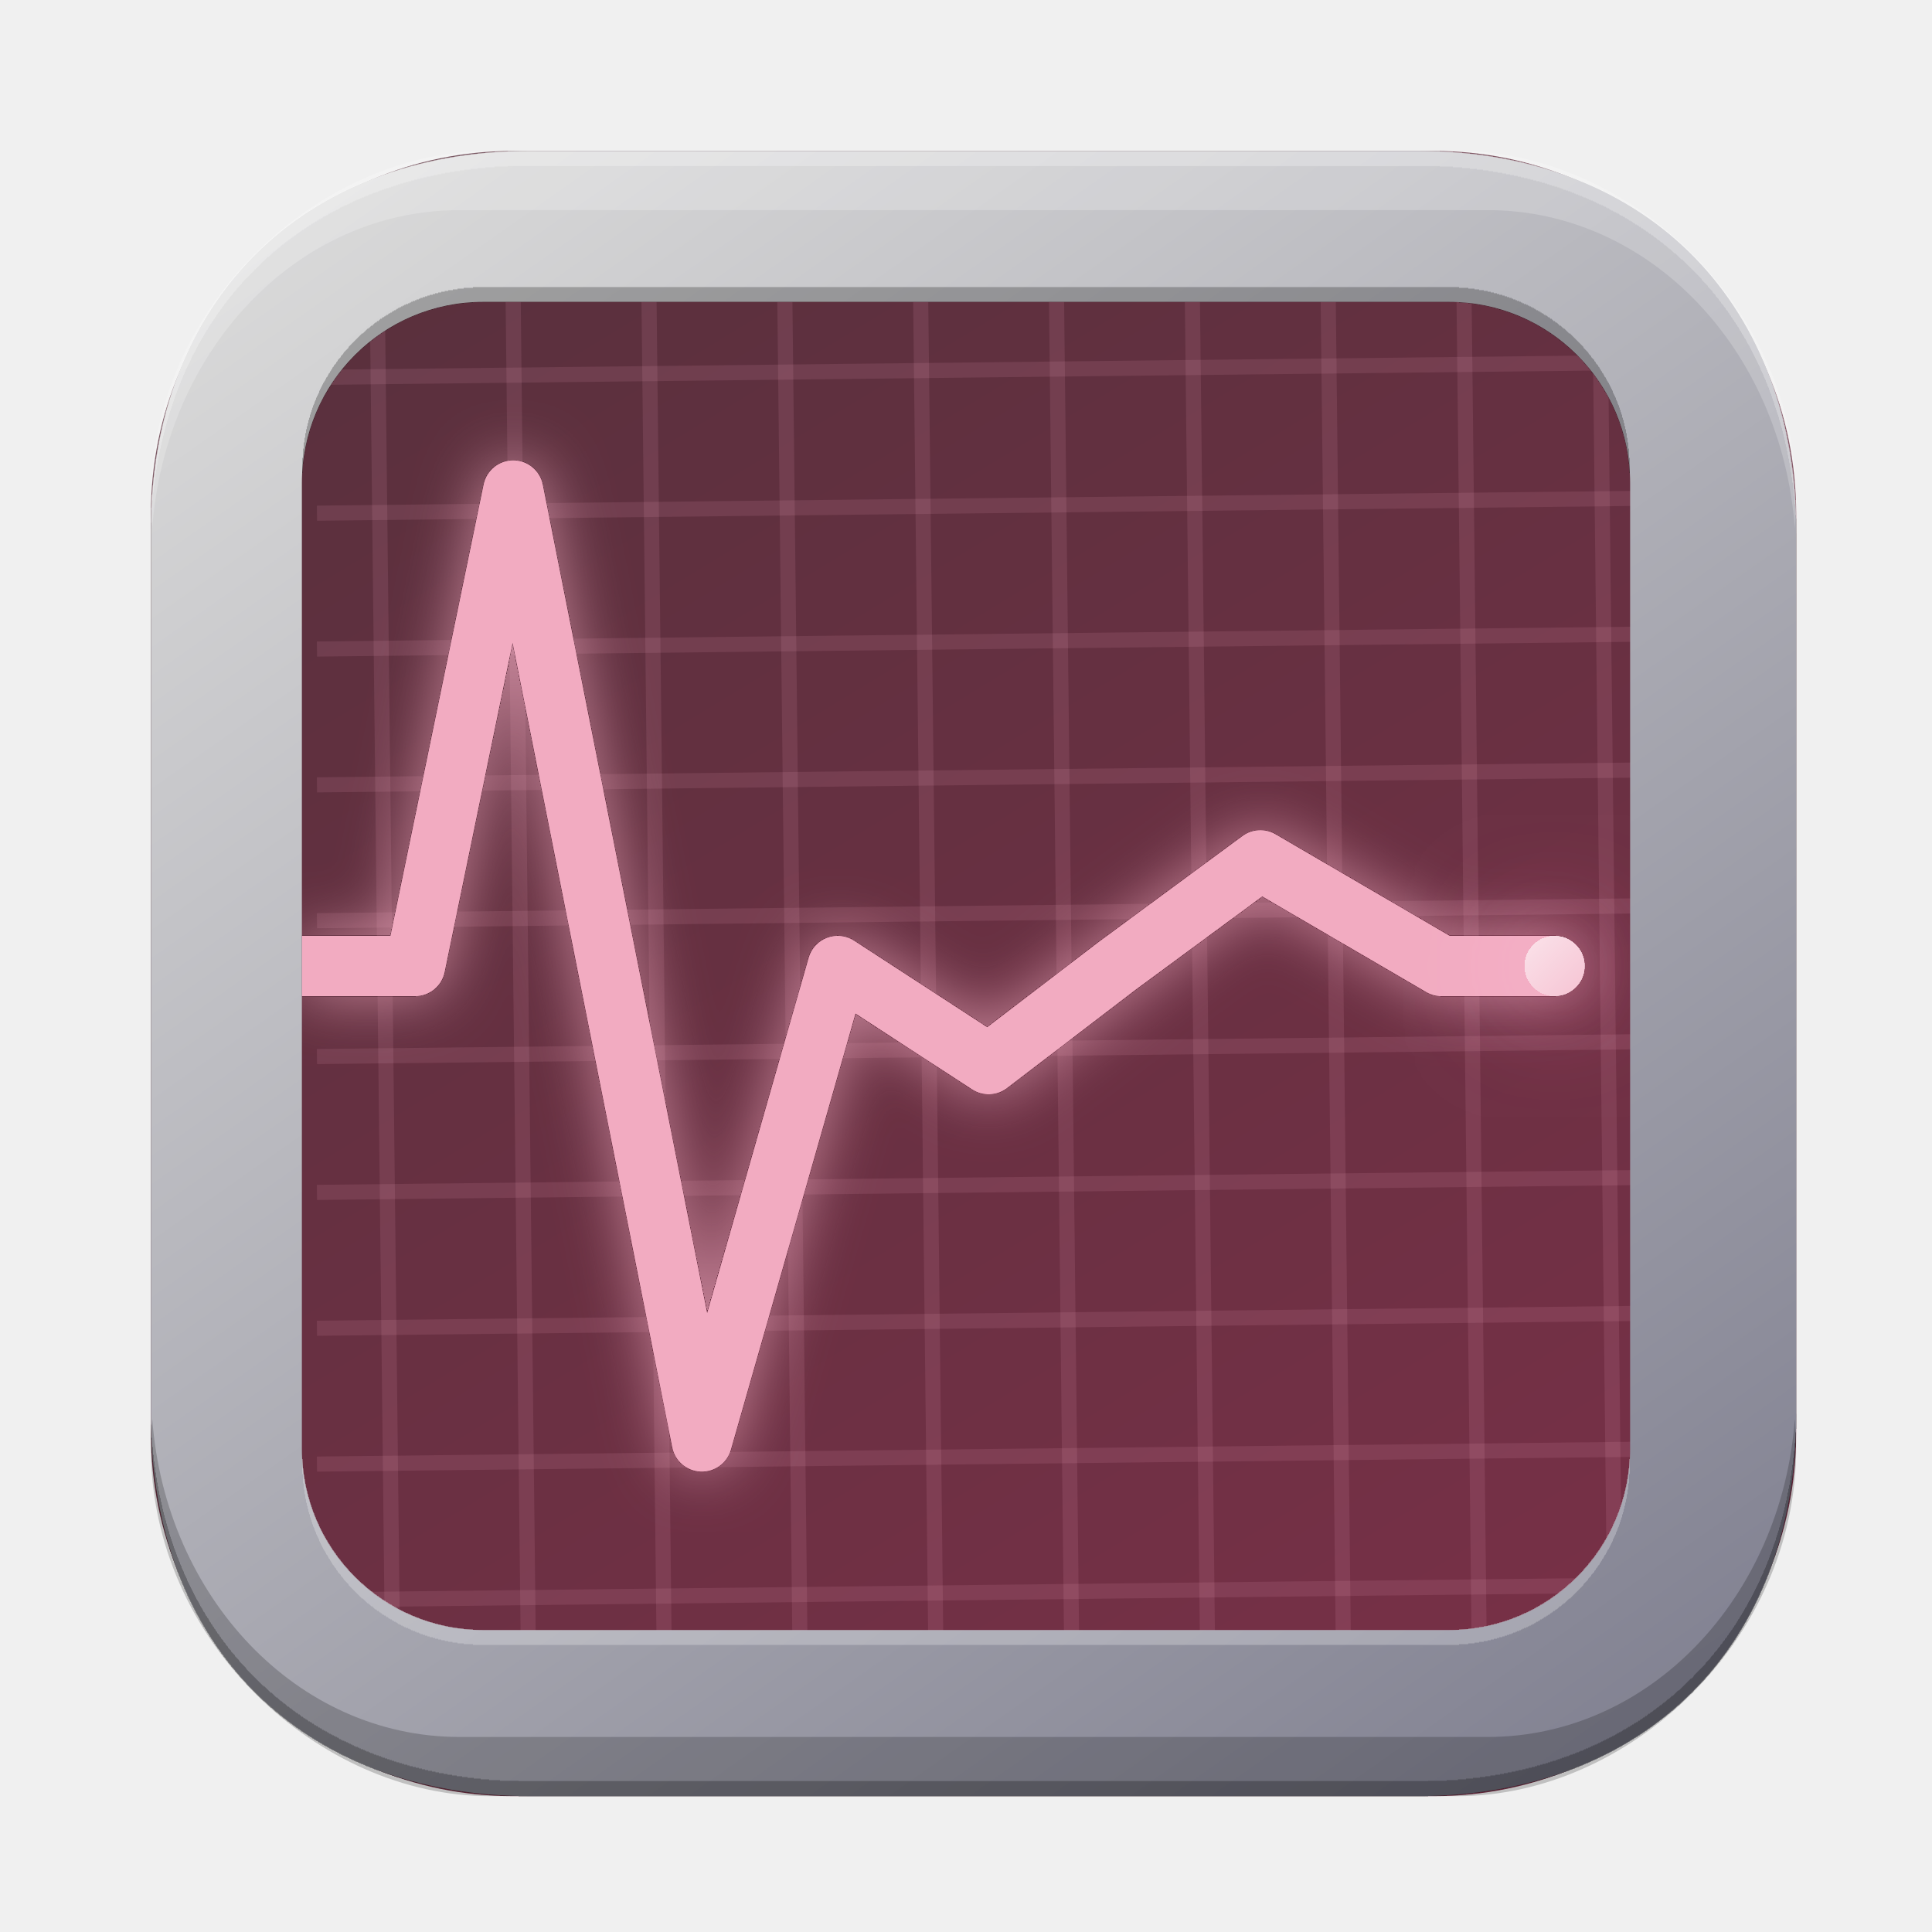
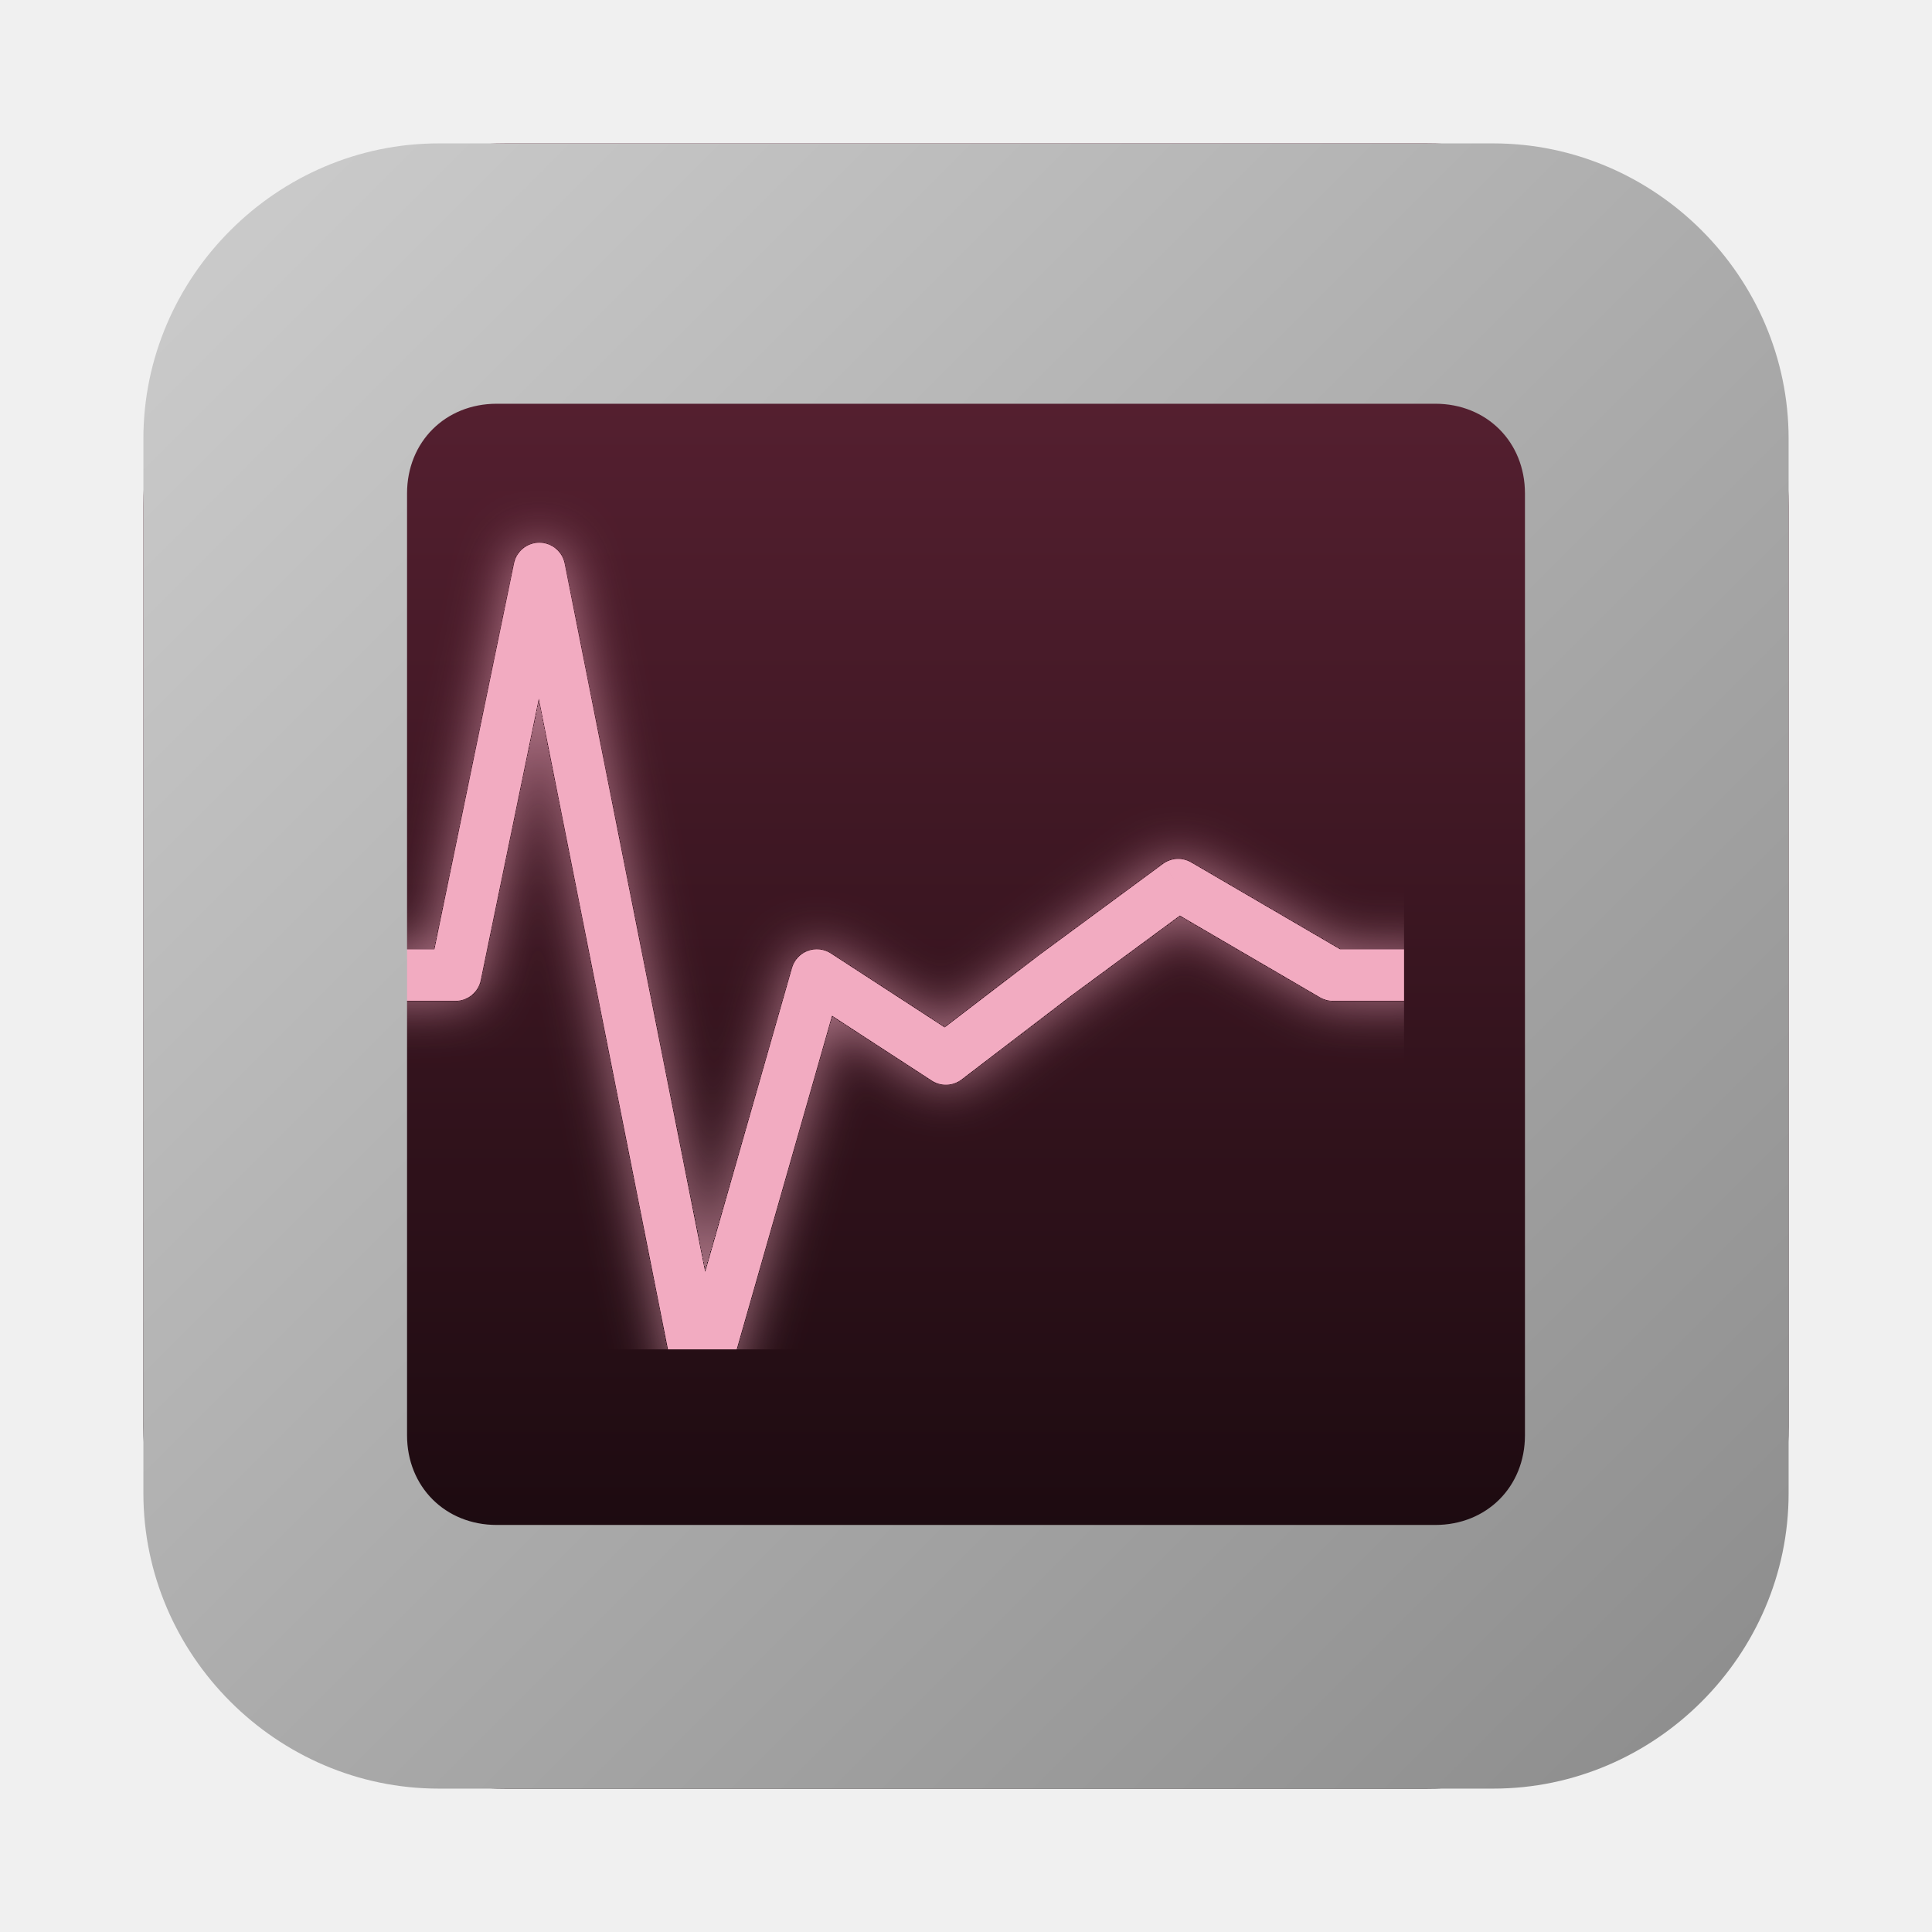
- <svg xmlns="http://www.w3.org/2000/svg" width="128" height="128" viewBox="0 0 128 128" fill="none">
-   <rect x="10" y="10" width="109" height="109" rx="24" fill="url(#paint0_linear_713_15)" fill-opacity="0.8" style="" />
-   <path d="M25 20L26 109" stroke="#F2ABC1" stroke-opacity="0.12" style="stroke:#F2ABC1;stroke:color(display-p3 0.949 0.672 0.759);stroke-opacity:0.12;" />
-   <path d="M34 20L35 109" stroke="#F2ABC1" stroke-opacity="0.12" style="stroke:#F2ABC1;stroke:color(display-p3 0.949 0.672 0.759);stroke-opacity:0.12;" />
-   <path d="M43 20L44 109" stroke="#F2ABC1" stroke-opacity="0.12" style="stroke:#F2ABC1;stroke:color(display-p3 0.949 0.672 0.759);stroke-opacity:0.12;" />
-   <path d="M52 20L53 109" stroke="#F2ABC1" stroke-opacity="0.12" style="stroke:#F2ABC1;stroke:color(display-p3 0.949 0.672 0.759);stroke-opacity:0.12;" />
-   <path d="M61 20L62 109" stroke="#F2ABC1" stroke-opacity="0.12" style="stroke:#F2ABC1;stroke:color(display-p3 0.949 0.672 0.759);stroke-opacity:0.12;" />
-   <path d="M70 20L71 109" stroke="#F2ABC1" stroke-opacity="0.12" style="stroke:#F2ABC1;stroke:color(display-p3 0.949 0.672 0.759);stroke-opacity:0.12;" />
-   <path d="M79 20L80 109" stroke="#F2ABC1" stroke-opacity="0.12" style="stroke:#F2ABC1;stroke:color(display-p3 0.949 0.672 0.759);stroke-opacity:0.12;" />
-   <path d="M88 20L89 109" stroke="#F2ABC1" stroke-opacity="0.12" style="stroke:#F2ABC1;stroke:color(display-p3 0.949 0.672 0.759);stroke-opacity:0.12;" />
-   <path d="M97 20L98 109" stroke="#F2ABC1" stroke-opacity="0.12" style="stroke:#F2ABC1;stroke:color(display-p3 0.949 0.672 0.759);stroke-opacity:0.12;" />
-   <path d="M106 20L107 109" stroke="#F2ABC1" stroke-opacity="0.12" style="stroke:#F2ABC1;stroke:color(display-p3 0.949 0.672 0.759);stroke-opacity:0.12;" />
-   <path d="M21 106L110 105" stroke="#F2ABC1" stroke-opacity="0.12" style="stroke:#F2ABC1;stroke:color(display-p3 0.949 0.672 0.759);stroke-opacity:0.12;" />
-   <path d="M21 97L110 96" stroke="#F2ABC1" stroke-opacity="0.12" style="stroke:#F2ABC1;stroke:color(display-p3 0.949 0.672 0.759);stroke-opacity:0.12;" />
-   <path d="M21 88L110 87" stroke="#F2ABC1" stroke-opacity="0.12" style="stroke:#F2ABC1;stroke:color(display-p3 0.949 0.672 0.759);stroke-opacity:0.12;" />
-   <path d="M21 79L110 78" stroke="#F2ABC1" stroke-opacity="0.12" style="stroke:#F2ABC1;stroke:color(display-p3 0.949 0.672 0.759);stroke-opacity:0.12;" />
-   <path d="M21 70L110 69" stroke="#F2ABC1" stroke-opacity="0.12" style="stroke:#F2ABC1;stroke:color(display-p3 0.949 0.672 0.759);stroke-opacity:0.12;" />
-   <path d="M21 61L110 60" stroke="#F2ABC1" stroke-opacity="0.12" style="stroke:#F2ABC1;stroke:color(display-p3 0.949 0.672 0.759);stroke-opacity:0.12;" />
-   <path d="M21 52L110 51" stroke="#F2ABC1" stroke-opacity="0.12" style="stroke:#F2ABC1;stroke:color(display-p3 0.949 0.672 0.759);stroke-opacity:0.12;" />
-   <path d="M21 43L110 42" stroke="#F2ABC1" stroke-opacity="0.12" style="stroke:#F2ABC1;stroke:color(display-p3 0.949 0.672 0.759);stroke-opacity:0.12;" />
-   <path d="M21 34L110 33" stroke="#F2ABC1" stroke-opacity="0.12" style="stroke:#F2ABC1;stroke:color(display-p3 0.949 0.672 0.759);stroke-opacity:0.12;" />
-   <path d="M21 25L110 24" stroke="#F2ABC1" stroke-opacity="0.12" style="stroke:#F2ABC1;stroke:color(display-p3 0.949 0.672 0.759);stroke-opacity:0.12;" />
-   <g filter="url(#filter0_d_713_15)">
-     <path d="M27.5 64V66C28.449 66 29.267 65.333 29.459 64.404L27.5 64ZM34 32.5L35.962 32.111C35.777 31.177 34.959 30.504 34.008 30.5C33.056 30.496 32.234 31.164 32.041 32.096L34 32.5ZM65.5 70.5L64.41 72.177C65.12 72.638 66.043 72.603 66.715 72.089L65.5 70.5ZM74 64L72.814 62.39C72.804 62.397 72.794 62.404 72.785 62.411L74 64ZM103 66C104.105 66 105 65.105 105 64C105 62.895 104.105 62 103 62V64V66ZM46.5 95.5L44.538 95.889C44.718 96.795 45.495 97.46 46.418 97.498C47.34 97.536 48.169 96.938 48.423 96.049L46.5 95.5ZM55.5 64L56.59 62.323C56.058 61.977 55.393 61.904 54.799 62.127C54.205 62.349 53.751 62.84 53.577 63.451L55.5 64ZM83.5 57L84.508 55.272C83.818 54.87 82.956 54.916 82.314 55.39L83.5 57ZM95.5 64L94.492 65.728C94.798 65.906 95.146 66 95.5 66V64ZM27.5 64L29.459 64.404L35.959 32.904L34 32.5L32.041 32.096L25.541 63.596L27.5 64ZM65.5 70.5L66.715 72.089L75.215 65.589L74 64L72.785 62.411L64.285 68.911L65.5 70.5ZM27.5 64V62H20V64V66H27.5V64ZM34 32.5L32.038 32.889L44.538 95.889L46.5 95.5L48.462 95.111L35.962 32.111L34 32.5ZM46.5 95.5L48.423 96.049L57.423 64.549L55.5 64L53.577 63.451L44.577 94.951L46.5 95.5ZM55.5 64L54.41 65.677L64.41 72.177L65.5 70.5L66.59 68.823L56.59 62.323L55.5 64ZM74 64L75.186 65.61L84.686 58.61L83.5 57L82.314 55.39L72.814 62.39L74 64ZM83.5 57L82.492 58.728L94.492 65.728L95.5 64L96.508 62.272L84.508 55.272L83.5 57ZM95.5 64V66H103V64V62H95.5V64Z" fill="#F2ABC1" style="fill:#F2ABC1;fill:color(display-p3 0.949 0.672 0.759);fill-opacity:1;" />
-   </g>
-   <g style="mix-blend-mode:hard-light" filter="url(#filter1_d_713_15)">
-     <circle cx="103" cy="64" r="2" fill="url(#paint1_linear_713_15)" fill-opacity="0.66" style="" shape-rendering="crispEdges" />
-   </g>
-   <g filter="url(#filter2_ii_713_15)">
-     <path d="M93.846 10C109.5 10 119 20.5 119 35.154V93.846C119 109 109 119 93.846 119H35.154C20 119 10 109 10 93.846V35.154C10 20 20 10 35.154 10H93.846ZM32 20C25.373 20 20 25.373 20 32V96C20 102.627 25.373 108 32 108H96C102.627 108 108 102.627 108 96V32C108 25.373 102.627 20 96 20H32Z" fill="url(#paint2_linear_713_15)" style="" />
-   </g>
-   <path d="M10.086 94C10.038 94.647 10 95.299 10 95.961C10 108.724 21.115 119 32.438 119H96.562C107.885 119 119 108.724 119 95.961C119 95.299 118.962 94.647 118.914 94C118.035 105.837 109.298 115.078 98.562 115.078H30.438C19.702 115.078 10.965 105.837 10.086 94Z" fill="black" fill-opacity="0.2" style="fill:black;fill-opacity:0.2;" />
-   <path d="M10.086 35C10.038 34.352 10 33.701 10 33.039C10 20.276 21.115 10 32.438 10H96.562C107.885 10 119 20.276 119 33.039C119 33.701 118.962 34.352 118.914 35C118.035 23.163 109.298 13.922 98.562 13.922H30.438C19.702 13.922 10.965 23.163 10.086 35Z" fill="white" fill-opacity="0.2" style="fill:white;fill-opacity:0.2;" />
-   <defs>
-     <filter id="filter0_d_713_15" x="16" y="26.5" width="93" height="75" filterUnits="userSpaceOnUse" color-interpolation-filters="sRGB">
-       <feFlood flood-opacity="0" result="BackgroundImageFix" />
-       <feColorMatrix in="SourceAlpha" type="matrix" values="0 0 0 0 0 0 0 0 0 0 0 0 0 0 0 0 0 0 127 0" result="hardAlpha" />
-       <feOffset />
-       <feGaussianBlur stdDeviation="2" />
-       <feComposite in2="hardAlpha" operator="out" />
-       <feColorMatrix type="matrix" values="0 0 0 0 0.949 0 0 0 0 0.671 0 0 0 0 0.757 0 0 0 0.66 0" />
-       <feBlend mode="normal" in2="BackgroundImageFix" result="effect1_dropShadow_713_15" />
-       <feBlend mode="normal" in="SourceGraphic" in2="effect1_dropShadow_713_15" result="shape" />
-     </filter>
-     <filter id="filter1_d_713_15" x="93" y="54" width="20" height="20" filterUnits="userSpaceOnUse" color-interpolation-filters="sRGB">
-       <feFlood flood-opacity="0" result="BackgroundImageFix" />
-       <feColorMatrix in="SourceAlpha" type="matrix" values="0 0 0 0 0 0 0 0 0 0 0 0 0 0 0 0 0 0 127 0" result="hardAlpha" />
-       <feOffset />
-       <feGaussianBlur stdDeviation="4" />
-       <feComposite in2="hardAlpha" operator="out" />
-       <feColorMatrix type="matrix" values="0 0 0 0 0.949 0 0 0 0 0.671 0 0 0 0 0.757 0 0 0 1 0" />
-       <feBlend mode="normal" in2="BackgroundImageFix" result="effect1_dropShadow_713_15" />
-       <feBlend mode="normal" in="SourceGraphic" in2="effect1_dropShadow_713_15" result="shape" />
-     </filter>
-     <filter id="filter2_ii_713_15" x="10" y="10" width="109" height="109" filterUnits="userSpaceOnUse" color-interpolation-filters="sRGB">
-       <feFlood flood-opacity="0" result="BackgroundImageFix" />
-       <feBlend mode="normal" in="SourceGraphic" in2="BackgroundImageFix" result="shape" />
-       <feColorMatrix in="SourceAlpha" type="matrix" values="0 0 0 0 0 0 0 0 0 0 0 0 0 0 0 0 0 0 127 0" result="hardAlpha" />
-       <feOffset dy="-1" />
-       <feComposite in2="hardAlpha" operator="arithmetic" k2="-1" k3="1" />
-       <feColorMatrix type="matrix" values="0 0 0 0 0 0 0 0 0 0 0 0 0 0 0 0 0 0 0.25 0" />
-       <feBlend mode="normal" in2="shape" result="effect1_innerShadow_713_15" />
-       <feColorMatrix in="SourceAlpha" type="matrix" values="0 0 0 0 0 0 0 0 0 0 0 0 0 0 0 0 0 0 127 0" result="hardAlpha" />
-       <feOffset dy="1" />
-       <feComposite in2="hardAlpha" operator="arithmetic" k2="-1" k3="1" />
-       <feColorMatrix type="matrix" values="0 0 0 0 1 0 0 0 0 1 0 0 0 0 1 0 0 0 0.25 0" />
-       <feBlend mode="normal" in2="effect1_innerShadow_713_15" result="effect2_innerShadow_713_15" />
-     </filter>
-     <linearGradient id="paint0_linear_713_15" x1="31.289" y1="10" x2="97.711" y2="119" gradientUnits="userSpaceOnUse">
-       <stop stop-color="#330010" style="stop-color:#330010;stop-color:color(display-p3 0.2 0 0.063);stop-opacity:1;" />
-       <stop offset="1" stop-color="#5A001D" style="stop-color:#5A001D;stop-color:color(display-p3 0.353 0 0.112);stop-opacity:1;" />
-     </linearGradient>
-     <linearGradient id="paint1_linear_713_15" x1="101.333" y1="62.333" x2="105.333" y2="66.333" gradientUnits="userSpaceOnUse">
-       <stop stop-color="#FAFAFA" style="stop-color:#FAFAFA;stop-color:color(display-p3 0.98 0.98 0.98);stop-opacity:1;" />
-       <stop offset="1" stop-color="#FAFAFA" stop-opacity="0.4" style="stop-color:#FAFAFA;stop-color:color(display-p3 0.98 0.98 0.98);stop-opacity:0.4;" />
-     </linearGradient>
-     <linearGradient id="paint2_linear_713_15" x1="26.18" y1="10" x2="102.82" y2="119" gradientUnits="userSpaceOnUse">
-       <stop stop-color="#D9D9D9" style="stop-color:#D9D9D9;stop-color:color(display-p3 0.851 0.851 0.851);stop-opacity:1;" />
-       <stop offset="1" stop-color="#828292" style="stop-color:#828292;stop-color:color(display-p3 0.51 0.51 0.573);stop-opacity:1;" />
+ <svg xmlns="http://www.w3.org/2000/svg" xmlns:xlink="http://www.w3.org/1999/xlink" width="128" height="128" viewBox="0 0 128 128" version="1.1" id="svg7">
+   <defs id="defs2">
+     <linearGradient id="bg-gradient" x1="0%" y1="0%" x2="100%" y2="100%" gradientTransform="rotate(45 0.5 0.5)">
+       <stop offset="0%" style="stop-color:#712a40;stop-opacity:1.000" id="stop1" />
+       <stop offset="100%" style="stop-color:#000000;stop-opacity:1.000" id="stop2" />
    </linearGradient>
  </defs>
+   <rect id="background" x="9.5" y="9.5" width="109" height="109" rx="24" fill="url(#bg-gradient)" fill-opacity="1.000" />
+   <g id="icon" transform="translate(9.5,9.5)">
+     <g id="group-0" transform="matrix(0.8550779,0,0,0.8550779,0.5796885,4.652149)" style="stroke-width:1.169">
+       <g id="element-g0-e0" style="stroke-width:1.169">
+         <svg x="12" y="21" width="85" height="67" version="1.1" id="svg5" style="stroke-width:1.169">
+           <svg width="93" height="76" viewBox="0 0 93 76" fill="none" version="1.1" id="svg4" style="stroke-width:1.169">
+             <g filter="url(#filter0_d_713_43)" id="g2" style="stroke-width:1.169">
+               <path d="m 11.5,38 v 2 c 0.949,0 1.767,-0.667 1.959,-1.596 z M 18,6.5 19.962,6.111 C 19.777,5.177 18.959,4.504 18.008,4.5 17.056,4.496 16.234,5.164 16.041,6.096 Z m 31.5,38 -1.09,1.677 c 0.71,0.461 1.633,0.426 2.305,-0.088 z M 58,38 56.814,36.39 c -0.01,0.007 -0.019,0.014 -0.029,0.021 z m 29,2 c 1.105,0 2,-0.895 2,-2 0,-1.105 -0.895,-2 -2,-2 v 2 z m -56.5,29.5 -1.962,0.389 c 0.18,0.906 0.957,1.571 1.879,1.609 0.923,0.038 1.752,-0.561 2.005,-1.449 z m 9,-31.5 1.09,-1.677 c -0.532,-0.346 -1.197,-0.419 -1.791,-0.196 -0.594,0.222 -1.048,0.714 -1.222,1.324 z m 28,-7 1.008,-1.728 c -0.689,-0.402 -1.552,-0.356 -2.194,0.117 z m 12,7 -1.008,1.728 C 78.798,39.906 79.146,40 79.5,40 Z m -68,0 1.959,0.404 6.5,-31.5 L 18,6.5 16.041,6.096 9.541,37.596 Z m 38,6.5 1.215,1.589 8.5,-6.5 L 58,38 l -1.215,-1.589 -8.5,6.5 z M 11.5,38 V 36 H 4 v 2 2 h 7.5 z M 18,6.5 16.038,6.889 28.538,69.889 30.5,69.5 32.462,69.111 19.962,6.111 Z m 12.5,63 1.923,0.549 9,-31.5 L 39.5,38 l -1.923,-0.549 -9,31.5 z m 9,-31.5 -1.09,1.677 10,6.5 1.09,-1.677 1.09,-1.677 -10,-6.5 z m 18.5,0 1.186,1.61 9.5,-7 L 67.5,31 l -1.186,-1.61 -9.5,7 z m 9.5,-7 -1.008,1.728 12,7 L 79.5,38 l 1.008,-1.728 -12,-7 z m 12,7 v 2 H 87 v -2 -2 h -7.5 z" fill="#F2ABC1" style="fill:#f2abc1;fill-opacity:1;stroke-width:1.169" id="path2" />
+             </g>
+             <defs id="defs4">
+               <filter id="filter0_d_713_43" x="0" y="0.5" width="93" height="75" filterUnits="userSpaceOnUse" color-interpolation-filters="sRGB">
+                 <feFlood flood-opacity="0" result="BackgroundImageFix" id="feFlood2" />
+                 <feColorMatrix in="SourceAlpha" type="matrix" values="0 0 0 0 0 0 0 0 0 0 0 0 0 0 0 0 0 0 127 0" result="hardAlpha" id="feColorMatrix2" />
+                 <feOffset id="feOffset2" />
+                 <feGaussianBlur stdDeviation="2" id="feGaussianBlur2" />
+                 <feComposite in2="hardAlpha" operator="out" id="feComposite2" />
+                 <feColorMatrix type="matrix" values="0 0 0 0 0.949 0 0 0 0 0.671 0 0 0 0 0.757 0 0 0 0.66 0" id="feColorMatrix3" />
+                 <feBlend mode="normal" in2="BackgroundImageFix" result="effect1_dropShadow_713_43" id="feBlend3" />
+                 <feBlend mode="normal" in="SourceGraphic" in2="effect1_dropShadow_713_43" result="shape" id="feBlend4" />
+               </filter>
+             </defs>
+           </svg>
+         </svg>
+       </g>
+     </g>
+   </g>
+   <g id="overlay-frame" transform="translate(9.5,9.5)">
+     <svg width="109" height="109" viewBox="0 0 109 109" version="1.1" id="svg6">
+       <defs id="defs1">
+         <linearGradient id="linearGradient1">
+           <stop style="stop-color:#cdcdcd;stop-opacity:1;" offset="0" id="stop5" />
+           <stop style="stop-color:#808080;stop-opacity:1;" offset="1" id="stop6" />
+         </linearGradient>
+         <linearGradient xlink:href="#linearGradient1" id="linearGradient2" x1="-11.156" y1="-11.156" x2="139.156" y2="139.156" gradientUnits="userSpaceOnUse" gradientTransform="matrix(0.8515625,0,0,0.8515625,3.2051563e-5,3.2051563e-5)" />
+       </defs>
+       <g id="g6" transform="translate(9.5,9.5)">
+         <path style="baseline-shift:baseline;display:inline;overflow:visible;opacity:1;fill:url(#linearGradient2);stroke:none;stroke-width:1;stroke-dasharray:none;enable-background:accumulate;stop-color:#000000;stop-opacity:1" d="m 10.065,-9.5 c -10.721,0 -19.565,8.844 -19.565,19.565 V 79.935 C -9.5,90.656 -0.656,99.5 10.065,99.5 H 79.935 C 90.656,99.5 99.5,90.656 99.5,79.935 V 10.065 C 99.5,-0.656 90.656,-9.5 79.935,-9.5 Z m 3.842,17.249 h 62.185 c 3.408,0 5.94,2.532 5.94,5.94 v 62.403 c 0,3.408 -2.532,5.94 -5.94,5.94 H 13.908 c -3.408,0 -5.94,-2.532 -5.94,-5.94 V 13.689 c 0,-3.408 2.532,-5.94 5.94,-5.94 z" id="rect1" />
+       </g>
+     </svg>
+   </g>
</svg>
